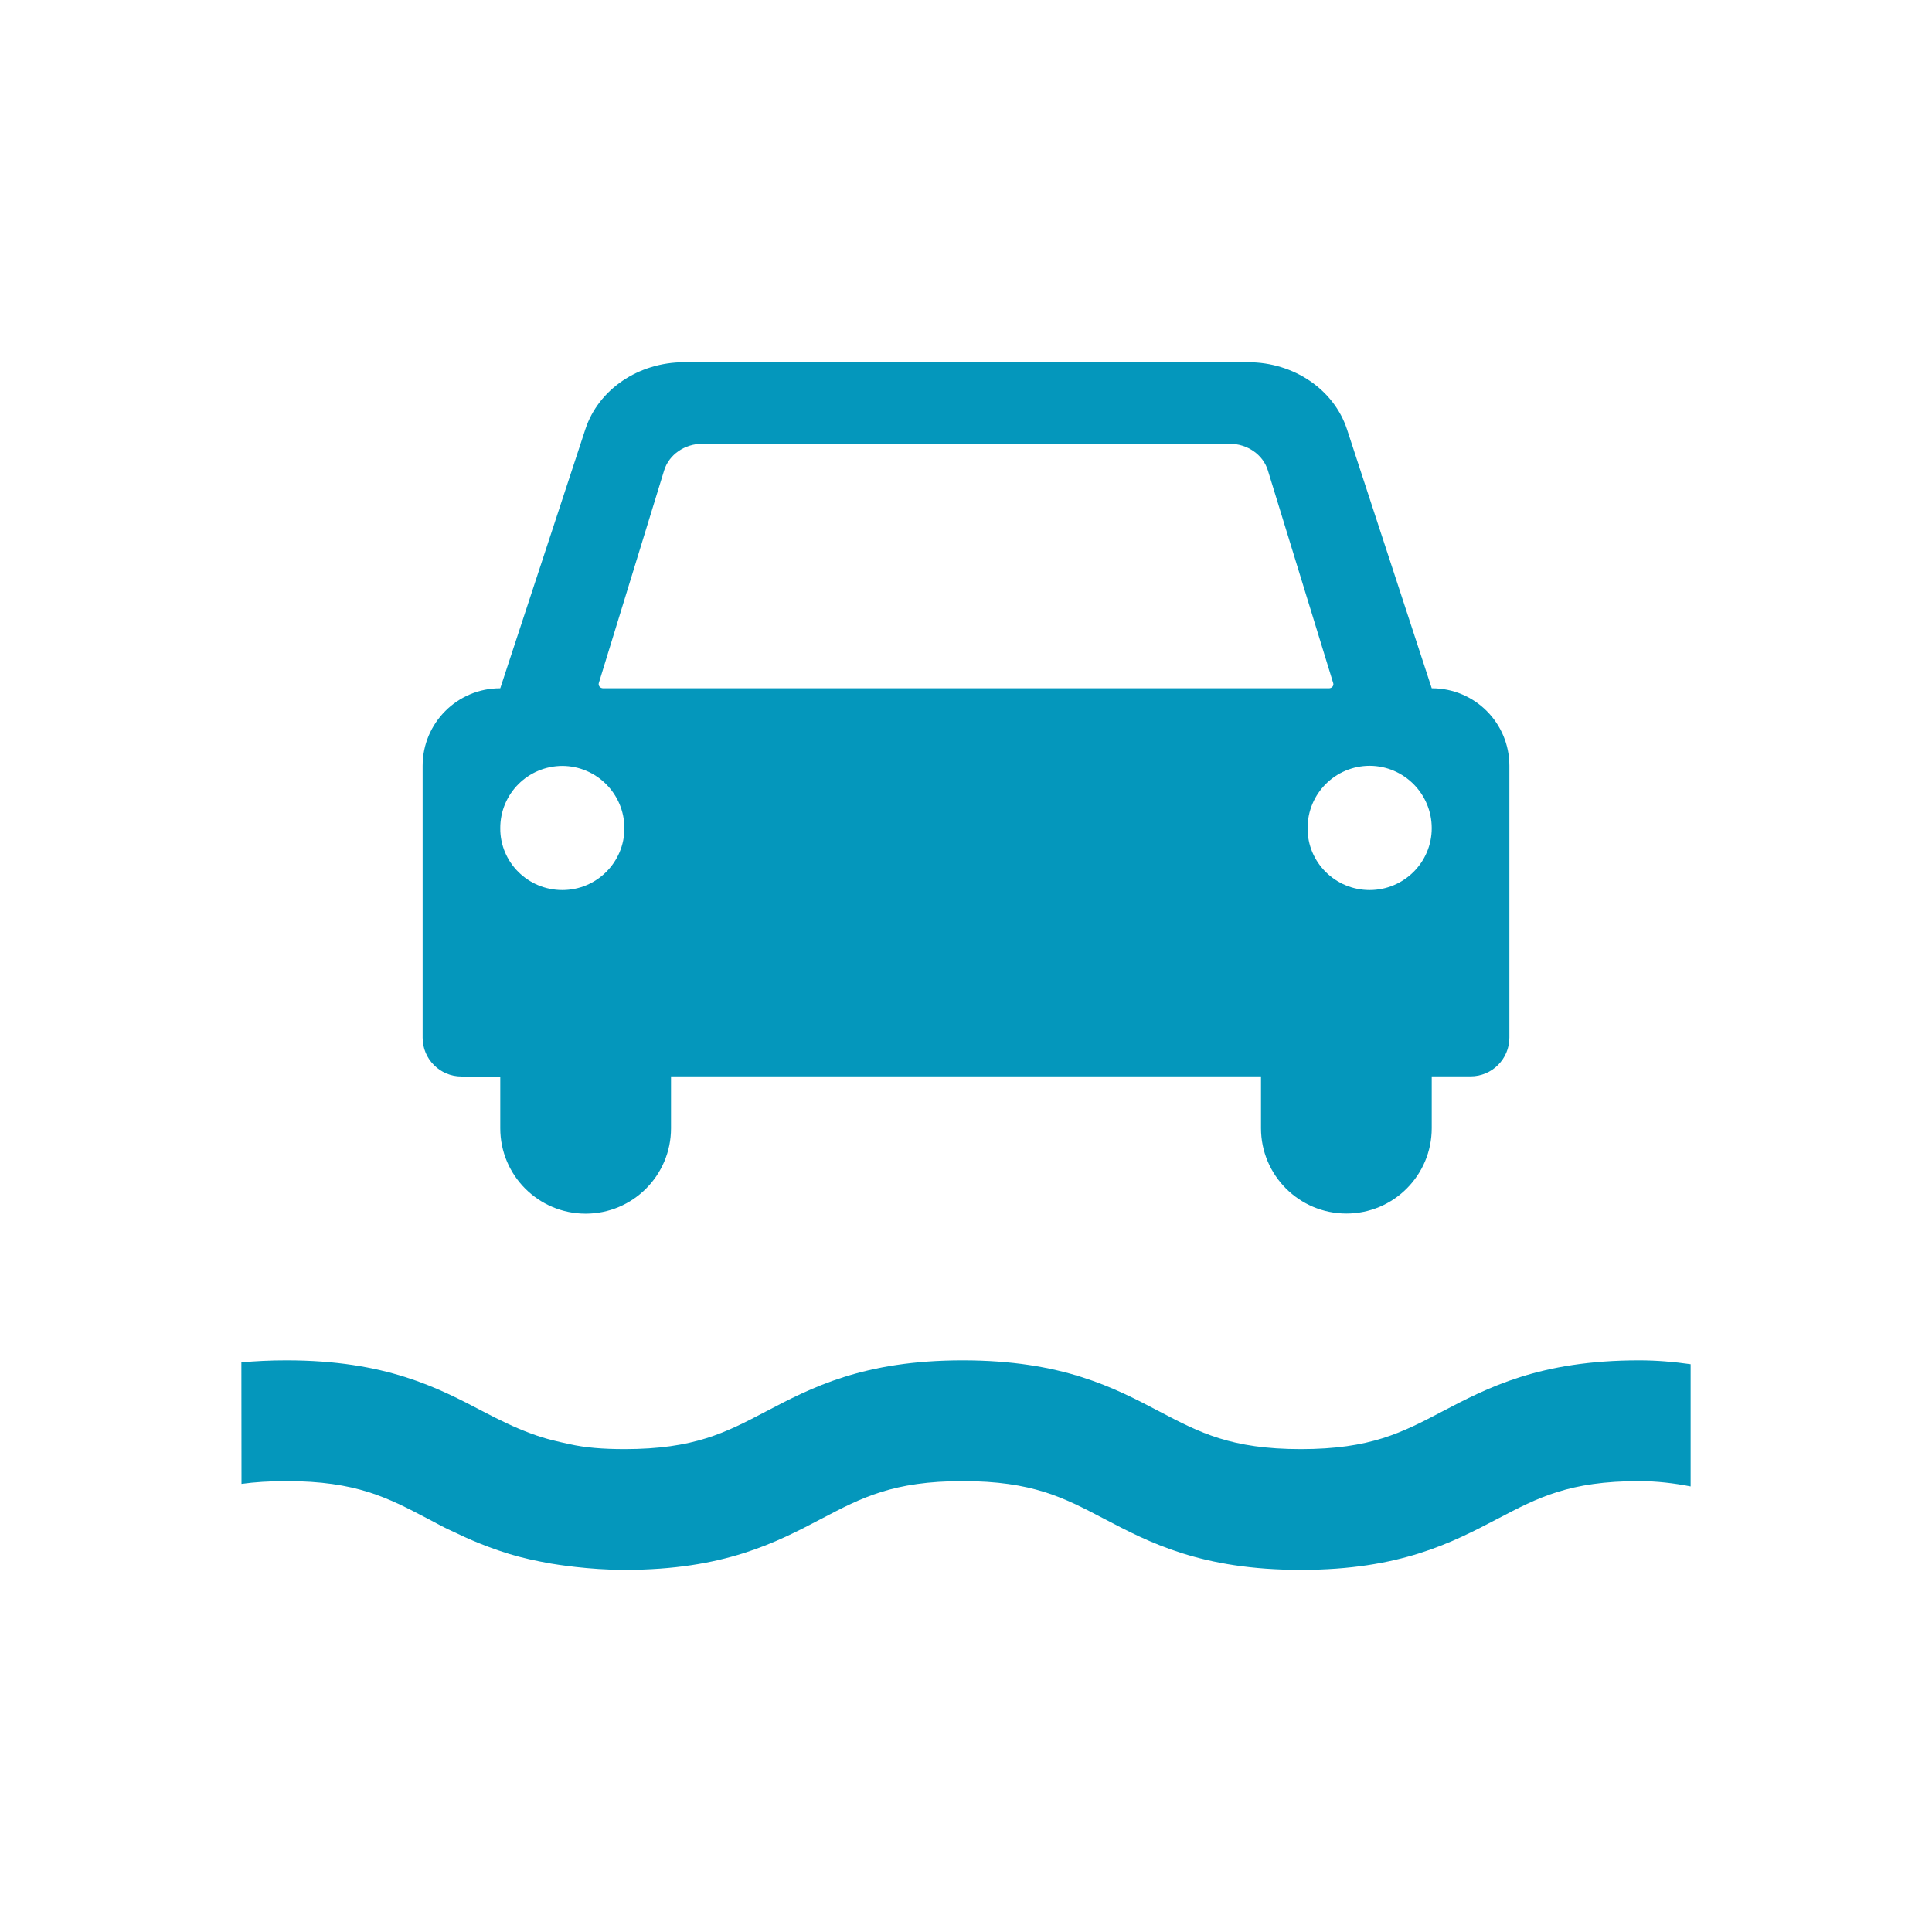
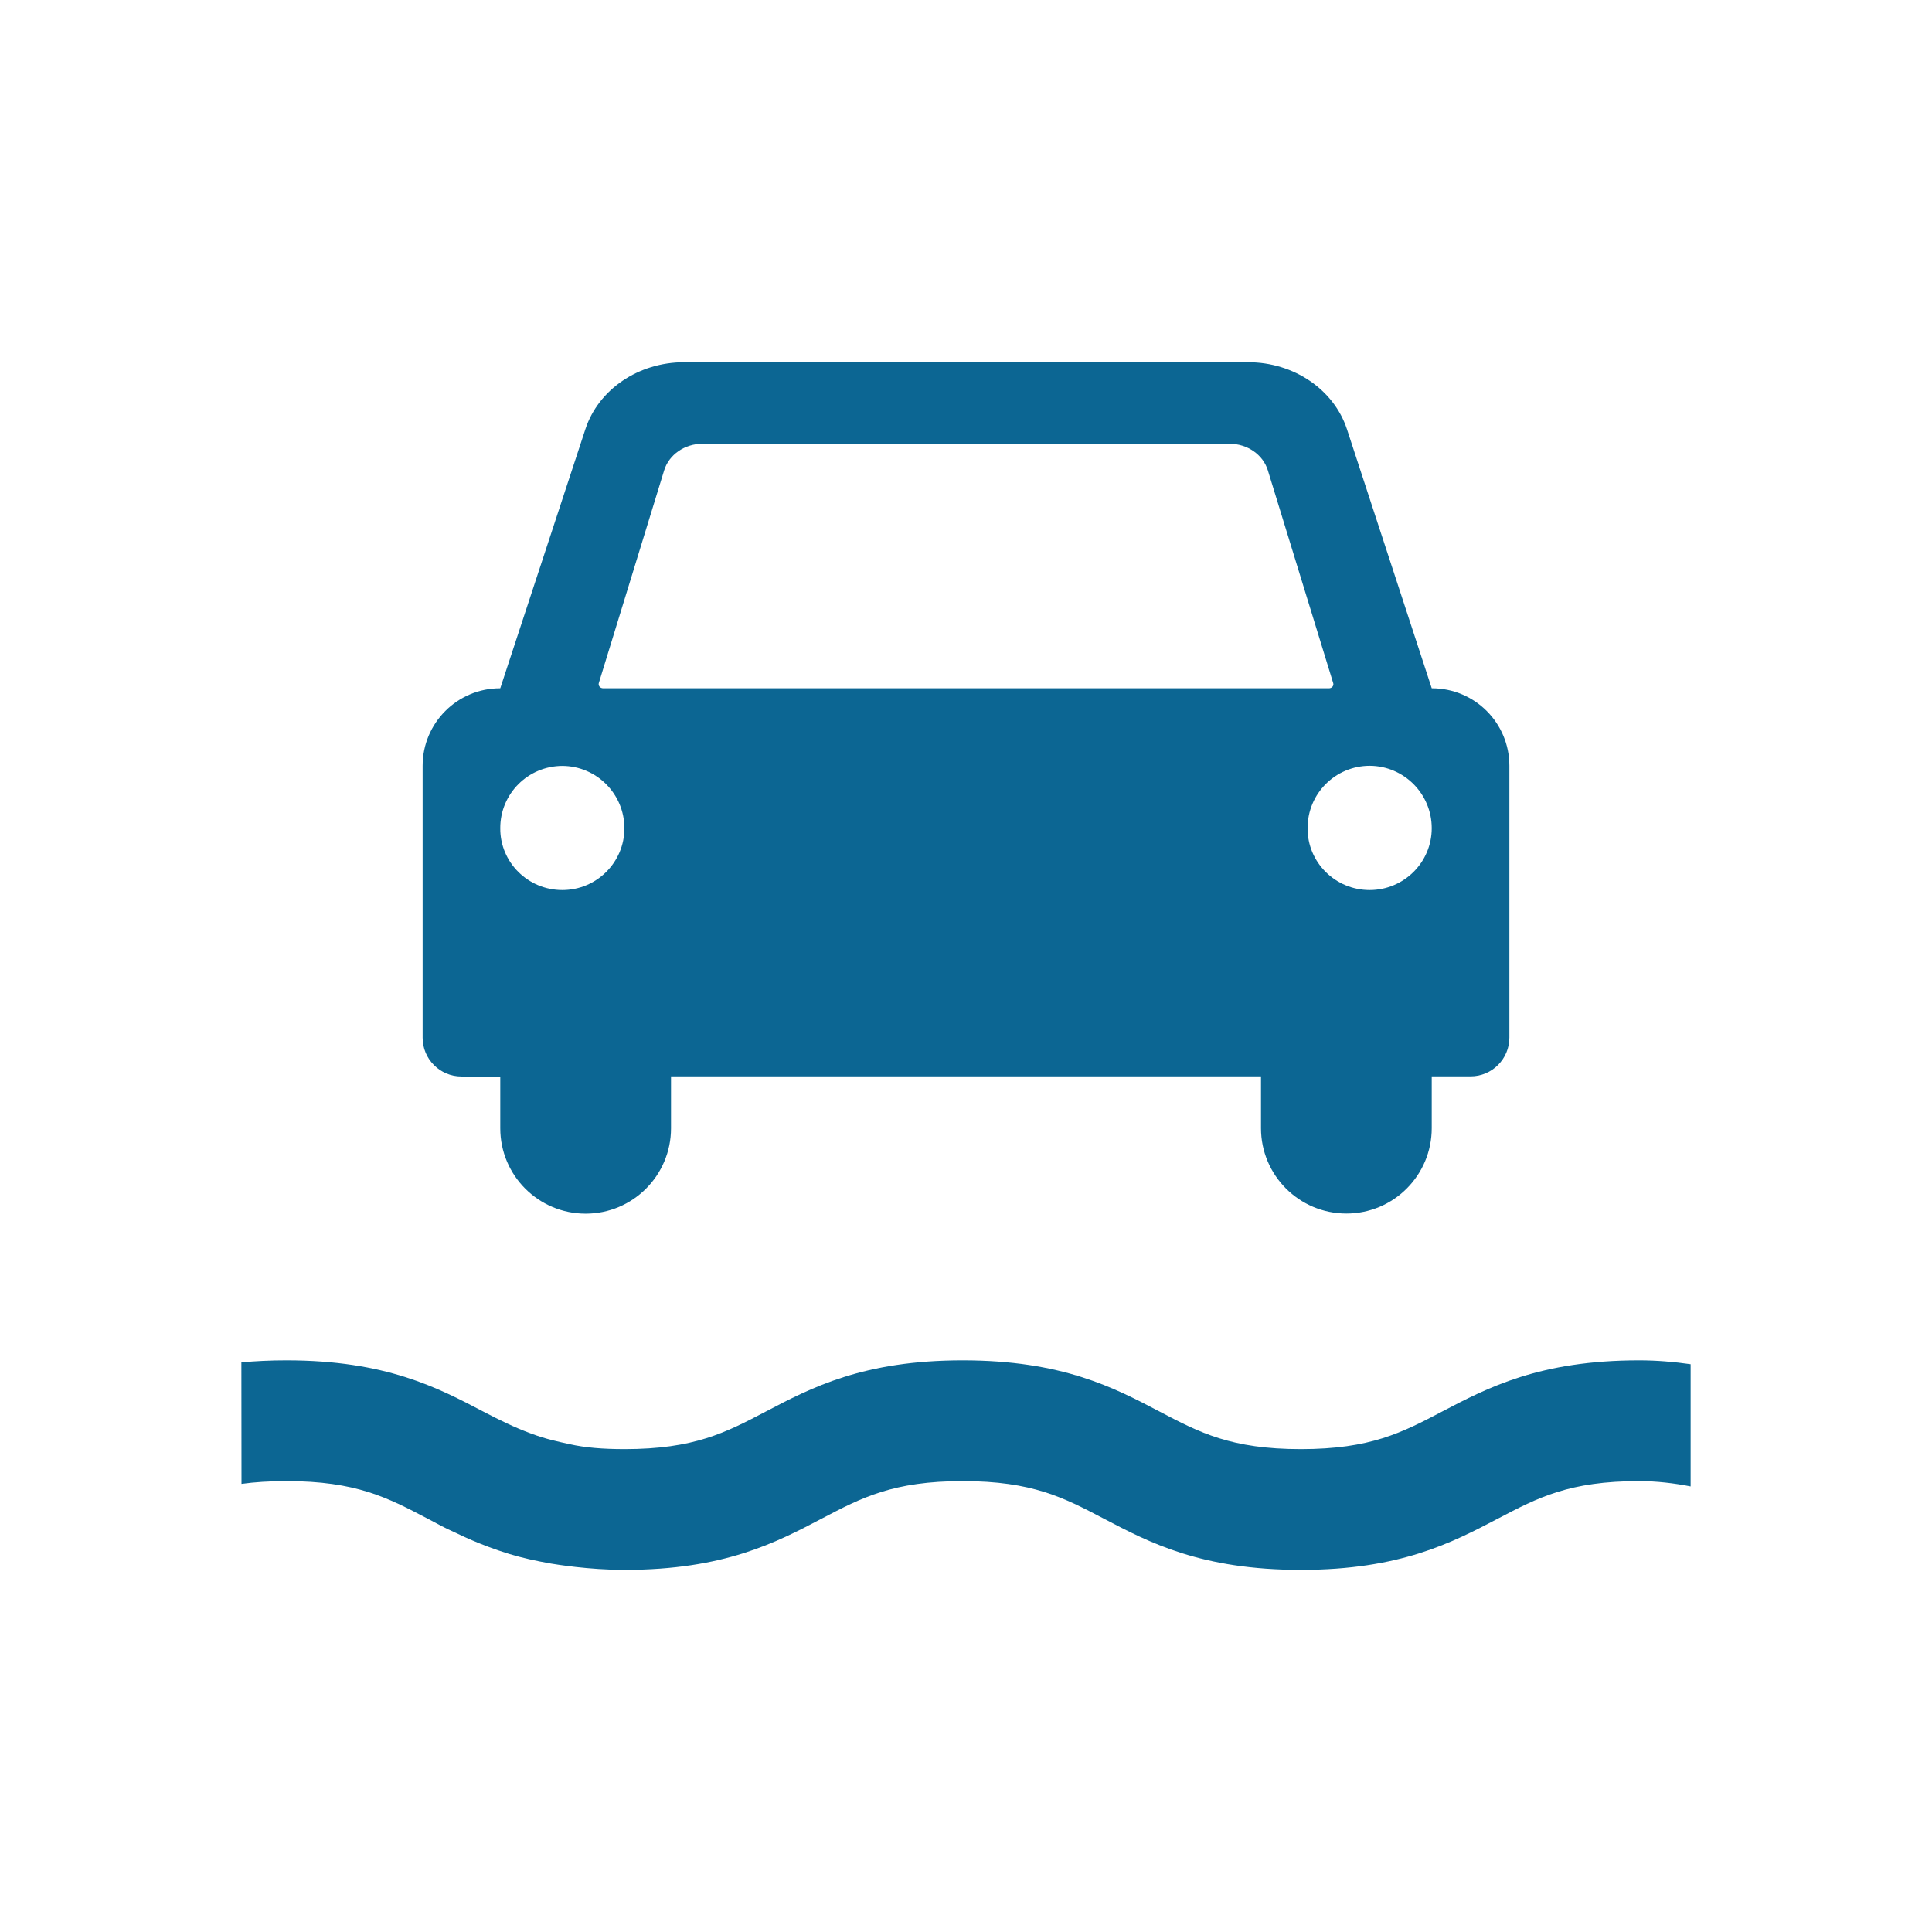
<svg xmlns="http://www.w3.org/2000/svg" version="1.1" id="car_ferry" x="0px" y="0px" width="16px" height="16px" viewBox="0 0 16 16" enable-background="new 0 0 16 16" xml:space="preserve">
-   <path fill-rule="evenodd" clip-rule="evenodd" fill="#0497BC" d="M11.858,5.7H11.857l-0.702-2.145  C11.047,3.226,10.715,3,10.337,3H5.665C5.288,3,4.956,3.225,4.848,3.554  l-0.705,2.146H4.142c-0.354,0-0.642,0.287-0.642,0.642v2.252  c0,0.177,0.144,0.321,0.321,0.321h0.322v0.429c0,0.391,0.317,0.707,0.707,0.707  c0.391,0,0.707-0.317,0.707-0.707V8.914h4.886v0.429  c0,0.391,0.317,0.707,0.707,0.707c0.391,0,0.707-0.317,0.707-0.707V8.914h0.322  c0.177,0,0.321-0.144,0.321-0.321V6.342C12.5,5.987,12.213,5.7,11.858,5.7z   M4.959,5.657L5.5,3.896C5.54,3.765,5.67,3.675,5.818,3.675h4.364  c0.148,0,0.278,0.09,0.318,0.221l0.541,1.761  c0.007,0.022-0.011,0.043-0.035,0.043h-6.01  C4.97,5.7,4.953,5.679,4.959,5.657z M4.657,6.343  c0.283,0.001,0.514,0.231,0.514,0.517C5.171,7.142,4.94,7.371,4.657,7.371  c-0.285,0-0.516-0.23-0.514-0.512C4.142,6.574,4.372,6.344,4.657,6.343z   M11.343,7.371c-0.285,0-0.516-0.23-0.514-0.512  c-0.001-0.286,0.229-0.516,0.514-0.517c0.283,0.001,0.514,0.231,0.514,0.517  C11.857,7.142,11.626,7.371,11.343,7.371z" />
-   <path fill="#0497BC" d="M2,12.289c0.109-0.015,0.231-0.023,0.373-0.023  c0.576,0,0.837,0.137,1.167,0.31c0.102,0.053,0.122,0.068,0.238,0.12  c0.024,0.011,0.196,0.098,0.439,0.173c0.105,0.032,0.222,0.058,0.347,0.08  c0.038,0.006,0.308,0.052,0.609,0.052c0.823-0,1.254-0.226,1.633-0.425  c0.33-0.173,0.591-0.31,1.167-0.31s0.837,0.137,1.167,0.31  c0.379,0.199,0.81,0.425,1.633,0.425s1.253-0.226,1.633-0.425  c0.33-0.173,0.591-0.31,1.168-0.31c0.146,0,0.29,0.017,0.427,0.044  l-0-1.012c-0.139-0.02-0.282-0.032-0.427-0.032  c-0.823,0-1.253,0.226-1.633,0.425c-0.33,0.173-0.591,0.31-1.168,0.31  s-0.838-0.137-1.168-0.31C9.225,11.491,8.795,11.266,7.972,11.266  s-1.253,0.226-1.632,0.425c-0.33,0.173-0.591,0.31-1.168,0.31  c-0.179,0-0.326-0.012-0.455-0.041c-0.094-0.021-0.191-0.04-0.322-0.089  c-0.135-0.05-0.259-0.111-0.391-0.18c-0.379-0.199-0.809-0.425-1.632-0.425  c-0.134,0-0.258,0.006-0.373,0.017L2,12.289z" />
+   <path fill-rule="evenodd" clip-rule="evenodd" fill="#0C6693" d="M11.858,5.7H11.857l-0.702-2.145  C11.047,3.226,10.715,3,10.337,3H5.665C5.288,3,4.956,3.225,4.848,3.554  l-0.705,2.146H4.142c-0.354,0-0.642,0.287-0.642,0.642v2.252  c0,0.177,0.144,0.321,0.321,0.321h0.322v0.429c0,0.391,0.317,0.707,0.707,0.707  c0.391,0,0.707-0.317,0.707-0.707V8.914h4.886v0.429  c0,0.391,0.317,0.707,0.707,0.707c0.391,0,0.707-0.317,0.707-0.707V8.914h0.322  c0.177,0,0.321-0.144,0.321-0.321V6.342C12.5,5.987,12.213,5.7,11.858,5.7z   M4.959,5.657L5.5,3.896C5.54,3.765,5.67,3.675,5.818,3.675h4.364  c0.148,0,0.278,0.09,0.318,0.221l0.541,1.761  c0.007,0.022-0.011,0.043-0.035,0.043h-6.01  C4.97,5.7,4.953,5.679,4.959,5.657z M4.657,6.343  c0.283,0.001,0.514,0.231,0.514,0.517C5.171,7.142,4.94,7.371,4.657,7.371  c-0.285,0-0.516-0.23-0.514-0.512C4.142,6.574,4.372,6.344,4.657,6.343z   M11.343,7.371c-0.285,0-0.516-0.23-0.514-0.512  c-0.001-0.286,0.229-0.516,0.514-0.517c0.283,0.001,0.514,0.231,0.514,0.517  C11.857,7.142,11.626,7.371,11.343,7.371z" />
+   <path fill="#0C6693" d="M2,12.289c0.109-0.015,0.231-0.023,0.373-0.023  c0.576,0,0.837,0.137,1.167,0.31c0.102,0.053,0.122,0.068,0.238,0.12  c0.024,0.011,0.196,0.098,0.439,0.173c0.105,0.032,0.222,0.058,0.347,0.08  c0.038,0.006,0.308,0.052,0.609,0.052c0.823-0,1.254-0.226,1.633-0.425  c0.33-0.173,0.591-0.31,1.167-0.31s0.837,0.137,1.167,0.31  c0.379,0.199,0.81,0.425,1.633,0.425s1.253-0.226,1.633-0.425  c0.33-0.173,0.591-0.31,1.168-0.31c0.146,0,0.29,0.017,0.427,0.044  l-0-1.012c-0.139-0.02-0.282-0.032-0.427-0.032  c-0.823,0-1.253,0.226-1.633,0.425c-0.33,0.173-0.591,0.31-1.168,0.31  s-0.838-0.137-1.168-0.31C9.225,11.491,8.795,11.266,7.972,11.266  s-1.253,0.226-1.632,0.425c-0.33,0.173-0.591,0.31-1.168,0.31  c-0.179,0-0.326-0.012-0.455-0.041c-0.094-0.021-0.191-0.04-0.322-0.089  c-0.135-0.05-0.259-0.111-0.391-0.18c-0.379-0.199-0.809-0.425-1.632-0.425  c-0.134,0-0.258,0.006-0.373,0.017L2,12.289z" />
</svg>
